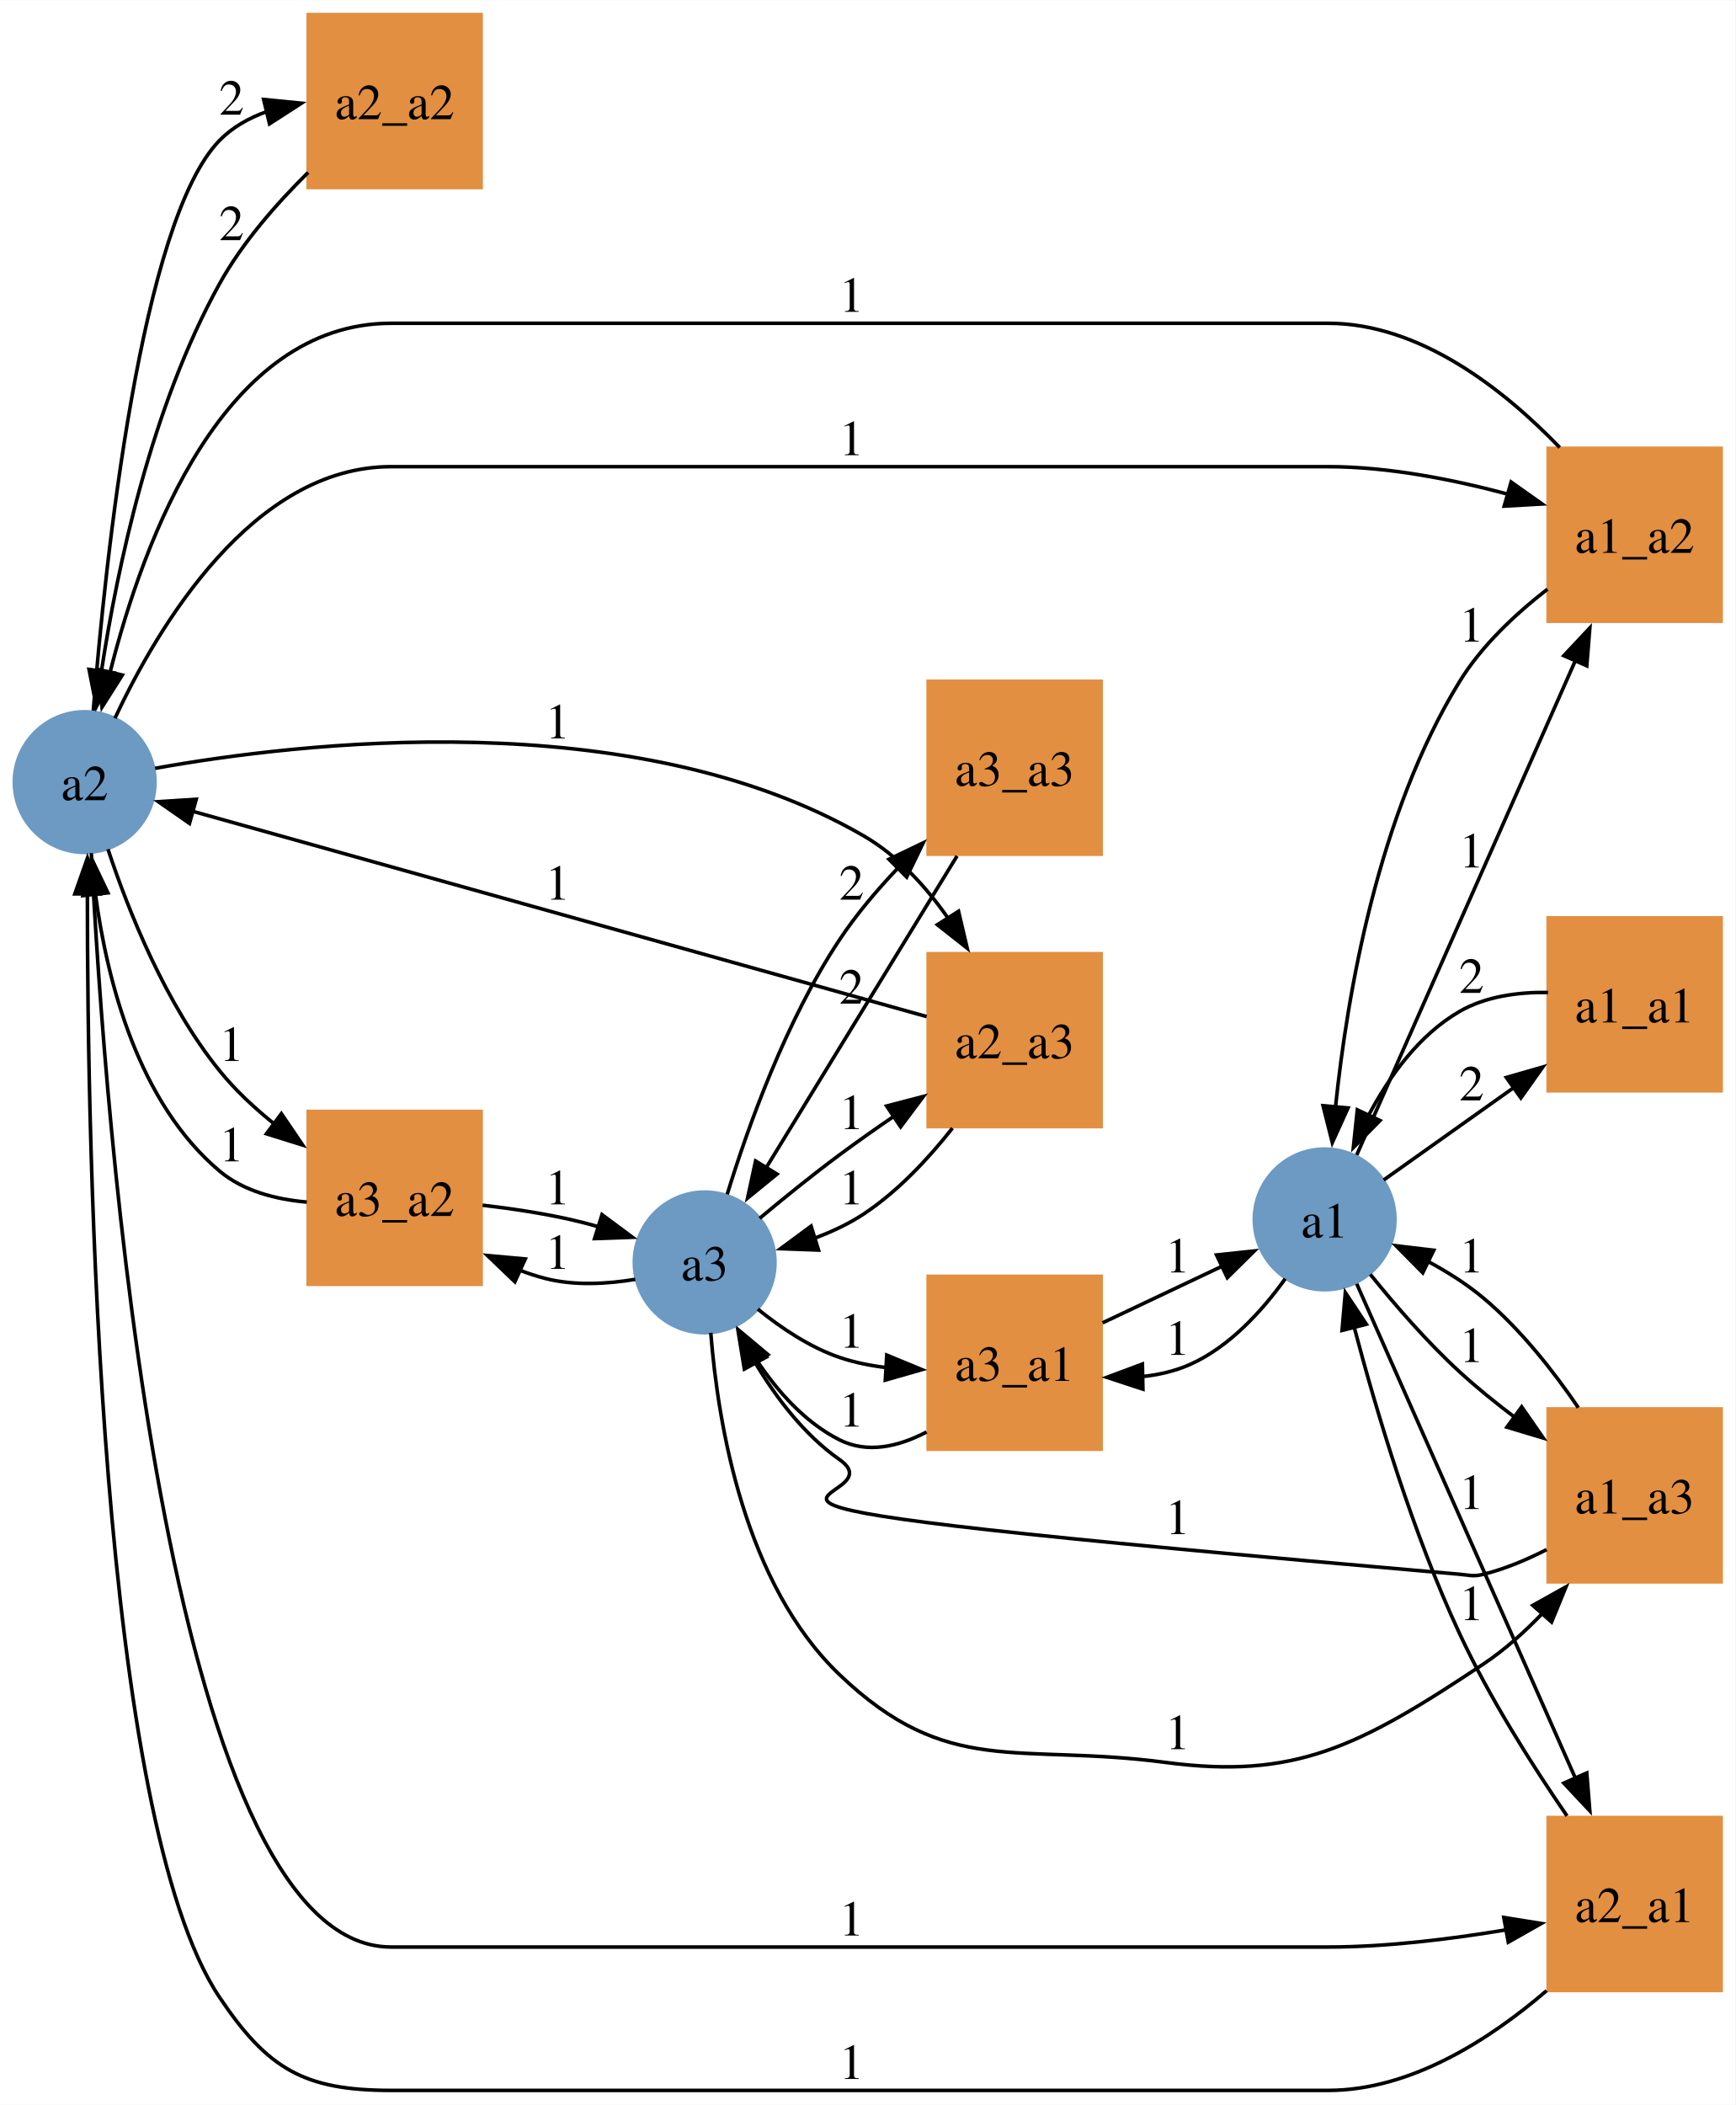
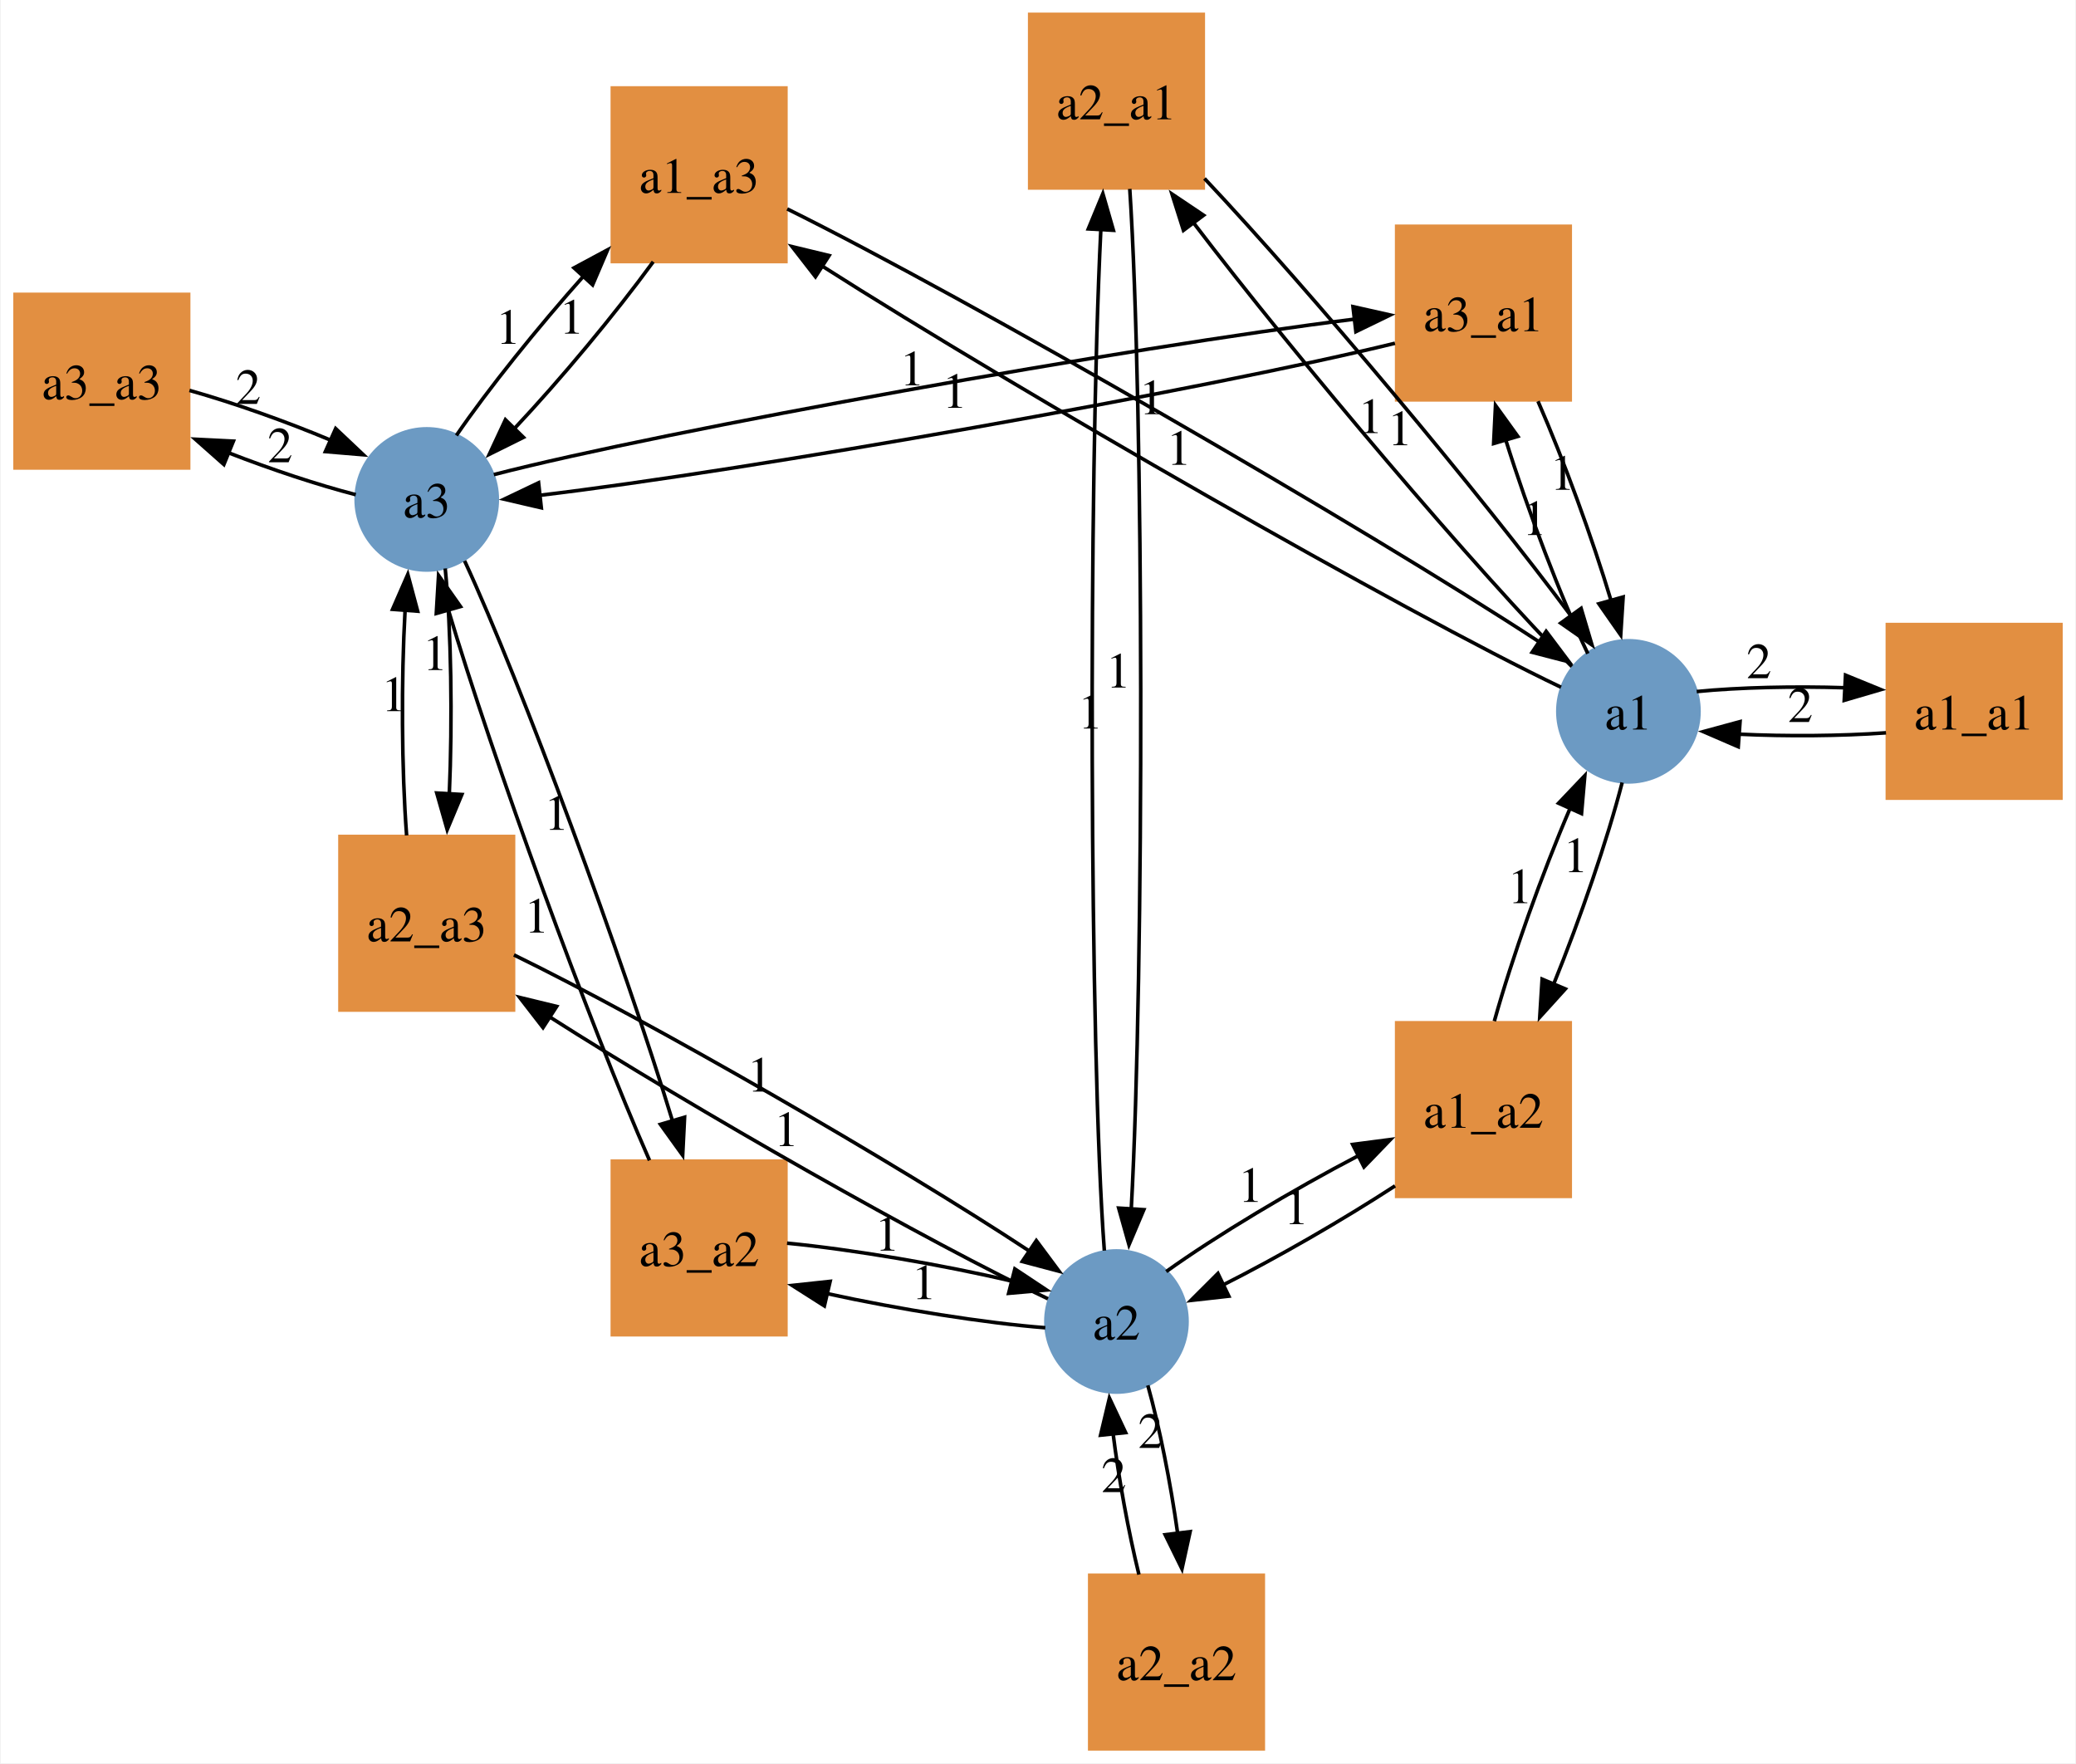
- <svg xmlns="http://www.w3.org/2000/svg" width="484pt" height="587pt" viewBox="0.00 0.00 484.22 587.12">
-   <g id="graph0" class="graph" transform="scale(1 1) rotate(0) translate(4 583.12)">
-     <polygon fill="white" stroke="none" points="-4,4 -4,-583.12 480.22,-583.12 480.22,4 -4,4" />
+ <svg xmlns="http://www.w3.org/2000/svg" width="577pt" height="490pt" viewBox="0.00 0.00 576.81 490.17">
+   <g id="graph0" class="graph" transform="scale(1 1) rotate(0) translate(4 486.17)">
+     <polygon fill="white" stroke="none" points="-4,4 -4,-486.17 572.81,-486.17 572.81,4 -4,4" />
    <g id="node1" class="node">
-       <ellipse fill="#6c9ac3" stroke="#6c9ac3" cx="19.62" cy="-365" rx="19.62" ry="19.62" />
-       <text text-anchor="middle" x="19.62" y="-359.95" font-family="Times,serif" font-size="14.00">a2</text>
+       <ellipse fill="#6c9ac3" stroke="#6c9ac3" cx="306.22" cy="-118.79" rx="19.62" ry="19.62" />
+       <text text-anchor="middle" x="306.22" y="-113.74" font-family="Times,serif" font-size="14.00">a2</text>
    </g>
    <g id="node4" class="node">
-       <polygon fill="#e28f41" stroke="#e28f41" points="130.24,-579.12 81.99,-579.12 81.99,-530.88 130.24,-530.88 130.24,-579.12" />
-       <text text-anchor="middle" x="106.11" y="-549.95" font-family="Times,serif" font-size="14.00">a2_a2</text>
+       <polygon fill="#e28f41" stroke="#e28f41" points="347.04,-48.25 298.79,-48.25 298.79,0 347.04,0 347.04,-48.25" />
+       <text text-anchor="middle" x="322.91" y="-19.07" font-family="Times,serif" font-size="14.00">a2_a2</text>
    </g>
    <g id="edge8" class="edge">
-       <path fill="none" stroke="black" d="M22.03,-384.94C25.39,-426.74 35.3,-521.53 57.24,-544 60.89,-547.74 65.54,-550.32 70.49,-552.08" />
-       <polygon fill="black" stroke="black" points="69.56,-555.45 80.1,-554.4 71.2,-548.65 69.56,-555.45" />
-       <text text-anchor="middle" x="60.61" y="-551.2" font-family="Times,serif" font-size="14.00">2</text>
+       <path fill="none" stroke="black" d="M314.94,-101.04C318.18,-89.46 321.26,-73.94 323.24,-59.87" />
+       <polygon fill="black" stroke="black" points="326.7,-60.37 324.43,-50.02 319.76,-59.52 326.7,-60.37" />
+       <text text-anchor="middle" x="315.71" y="-83.66" font-family="Times,serif" font-size="14.00">2</text>
    </g>
    <g id="node5" class="node">
-       <polygon fill="#e28f41" stroke="#e28f41" points="130.24,-273.12 81.99,-273.12 81.99,-224.88 130.24,-224.88 130.24,-273.12" />
-       <text text-anchor="middle" x="106.11" y="-243.95" font-family="Times,serif" font-size="14.00">a3_a2</text>
+       <polygon fill="#e28f41" stroke="#e28f41" points="214.31,-163.37 166.06,-163.37 166.06,-115.12 214.31,-115.12 214.31,-163.37" />
+       <text text-anchor="middle" x="190.19" y="-134.2" font-family="Times,serif" font-size="14.00">a3_a2</text>
    </g>
    <g id="edge19" class="edge">
-       <path fill="none" stroke="black" d="M26.12,-346.27C31.88,-328.94 42.18,-303.13 57.24,-284.5 61.68,-279.01 67.15,-273.92 72.8,-269.41" />
-       <polygon fill="black" stroke="black" points="74.51,-272.5 80.46,-263.73 70.34,-266.88 74.51,-272.5" />
-       <text text-anchor="middle" x="60.61" y="-287.2" font-family="Times,serif" font-size="14.00">1</text>
+       <path fill="none" stroke="black" d="M286.43,-117.06C269.83,-118.34 245.71,-122.19 225.77,-126.55" />
+       <polygon fill="black" stroke="black" points="225.01,-123.13 216.07,-128.82 226.61,-129.95 225.01,-123.13" />
+       <text text-anchor="middle" x="252.72" y="-125.01" font-family="Times,serif" font-size="14.00">1</text>
    </g>
    <g id="node6" class="node">
-       <polygon fill="#e28f41" stroke="#e28f41" points="476.22,-458.12 427.97,-458.12 427.97,-409.88 476.22,-409.88 476.22,-458.12" />
-       <text text-anchor="middle" x="452.09" y="-428.95" font-family="Times,serif" font-size="14.00">a1_a2</text>
+       <polygon fill="#e28f41" stroke="#e28f41" points="432.38,-201.83 384.13,-201.83 384.13,-153.58 432.38,-153.58 432.38,-201.83" />
+       <text text-anchor="middle" x="408.26" y="-172.65" font-family="Times,serif" font-size="14.00">a1_a2</text>
    </g>
    <g id="edge22" class="edge">
-       <path fill="none" stroke="black" d="M28.06,-382.81C40.12,-408.52 66.57,-453 105.11,-453 105.11,-453 105.11,-453 366.6,-453 383.37,-453 401.57,-449.39 416.77,-445.32" />
-       <polygon fill="black" stroke="black" points="417.63,-448.71 426.28,-442.59 415.7,-441.99 417.63,-448.71" />
-       <text text-anchor="middle" x="233.6" y="-456.2" font-family="Times,serif" font-size="14.00">1</text>
+       <path fill="none" stroke="black" d="M320.06,-132.68C333.79,-142.54 355.31,-155.42 373.67,-164.99" />
+       <polygon fill="black" stroke="black" points="371.89,-168.01 382.4,-169.38 375.04,-161.76 371.89,-168.01" />
+       <text text-anchor="middle" x="343.49" y="-152.04" font-family="Times,serif" font-size="14.00">1</text>
    </g>
    <g id="node7" class="node">
-       <polygon fill="#e28f41" stroke="#e28f41" points="303.23,-317.12 254.98,-317.12 254.98,-268.88 303.23,-268.88 303.23,-317.12" />
-       <text text-anchor="middle" x="279.1" y="-287.95" font-family="Times,serif" font-size="14.00">a2_a3</text>
+       <polygon fill="#e28f41" stroke="#e28f41" points="138.58,-253.63 90.33,-253.63 90.33,-205.38 138.58,-205.38 138.58,-253.63" />
+       <text text-anchor="middle" x="114.45" y="-224.46" font-family="Times,serif" font-size="14.00">a2_a3</text>
    </g>
    <g id="edge27" class="edge">
-       <path fill="none" stroke="black" d="M39.27,-368.84C78.79,-375.95 172.62,-387.25 236.98,-350 246.44,-344.52 254.32,-335.9 260.56,-327" />
-       <polygon fill="black" stroke="black" points="263.45,-328.96 265.87,-318.65 257.55,-325.21 263.45,-328.96" />
-       <text text-anchor="middle" x="151.61" y="-377.2" font-family="Times,serif" font-size="14.00">1</text>
+       <path fill="none" stroke="black" d="M287.18,-125.11C254.83,-140.26 188.88,-177.8 148.46,-203.58" />
+       <polygon fill="black" stroke="black" points="146.78,-200.5 140.29,-208.88 150.58,-206.38 146.78,-200.5" />
+       <text text-anchor="middle" x="214.45" y="-167.55" font-family="Times,serif" font-size="14.00">1</text>
    </g>
    <g id="node10" class="node">
-       <polygon fill="#e28f41" stroke="#e28f41" points="476.22,-76.12 427.97,-76.12 427.97,-27.88 476.22,-27.88 476.22,-76.12" />
-       <text text-anchor="middle" x="452.09" y="-46.95" font-family="Times,serif" font-size="14.00">a2_a1</text>
+       <polygon fill="#e28f41" stroke="#e28f41" points="330.35,-482.17 282.1,-482.17 282.1,-433.92 330.35,-433.92 330.35,-482.17" />
+       <text text-anchor="middle" x="306.22" y="-453" font-family="Times,serif" font-size="14.00">a2_a1</text>
    </g>
    <g id="edge30" class="edge">
-       <path fill="none" stroke="black" d="M21.48,-345.16C25.05,-274.6 41.71,-40 105.11,-40 105.11,-40 105.11,-40 366.6,-40 383.13,-40 401.3,-42.28 416.54,-44.85" />
-       <polygon fill="black" stroke="black" points="415.59,-48.24 426.05,-46.57 416.84,-41.35 415.59,-48.24" />
-       <text text-anchor="middle" x="233.6" y="-43.2" font-family="Times,serif" font-size="14.00">1</text>
+       <path fill="none" stroke="black" d="M302.85,-138.5C298.69,-193.84 298.37,-351.28 301.88,-422.4" />
+       <polygon fill="black" stroke="black" points="298.39,-422.54 302.44,-432.33 305.37,-422.15 298.39,-422.54" />
+       <text text-anchor="middle" x="298.99" y="-283.65" font-family="Times,serif" font-size="14.00">1</text>
    </g>
    <g id="node2" class="node">
-       <ellipse fill="#6c9ac3" stroke="#6c9ac3" cx="192.61" cy="-231" rx="19.62" ry="19.62" />
-       <text text-anchor="middle" x="192.61" y="-225.95" font-family="Times,serif" font-size="14.00">a3</text>
+       <ellipse fill="#6c9ac3" stroke="#6c9ac3" cx="114.45" cy="-347.33" rx="19.62" ry="19.62" />
+       <text text-anchor="middle" x="114.45" y="-342.28" font-family="Times,serif" font-size="14.00">a3</text>
    </g>
    <g id="edge4" class="edge">
-       <path fill="none" stroke="black" d="M173.25,-226.27C165.45,-224.98 156.31,-224.44 148.24,-226.5 145.8,-227.12 143.36,-227.92 140.94,-228.85" />
-       <polygon fill="black" stroke="black" points="139.66,-225.59 132.01,-232.92 142.56,-231.96 139.66,-225.59" />
-       <text text-anchor="middle" x="151.61" y="-229.2" font-family="Times,serif" font-size="14.00">1</text>
+       <path fill="none" stroke="black" d="M124.98,-330.25C140.77,-296.23 169.08,-219.49 182.86,-174.31" />
+       <polygon fill="black" stroke="black" points="186.14,-175.58 185.61,-165 179.42,-173.6 186.14,-175.58" />
+       <text text-anchor="middle" x="150.54" y="-255.48" font-family="Times,serif" font-size="14.00">1</text>
    </g>
    <g id="edge17" class="edge">
-       <path fill="none" stroke="black" d="M207.96,-243.3C214.61,-248.86 222.7,-255.42 230.23,-261 235.15,-264.65 240.45,-268.38 245.68,-271.95" />
-       <polygon fill="black" stroke="black" points="243.39,-274.63 253.64,-277.3 247.29,-268.82 243.39,-274.63" />
-       <text text-anchor="middle" x="233.6" y="-268.2" font-family="Times,serif" font-size="14.00">1</text>
+       <path fill="none" stroke="black" d="M119.59,-328.14C121.26,-311.16 121.63,-285.95 120.72,-265.26" />
+       <polygon fill="black" stroke="black" points="124.22,-265.3 120.14,-255.52 117.24,-265.71 124.22,-265.3" />
+       <text text-anchor="middle" x="116.78" y="-299.9" font-family="Times,serif" font-size="14.00">1</text>
    </g>
    <g id="node8" class="node">
-       <polygon fill="#e28f41" stroke="#e28f41" points="303.23,-393.12 254.98,-393.12 254.98,-344.88 303.23,-344.88 303.23,-393.12" />
-       <text text-anchor="middle" x="279.1" y="-363.95" font-family="Times,serif" font-size="14.00">a3_a3</text>
+       <polygon fill="#e28f41" stroke="#e28f41" points="48.25,-404.33 0,-404.33 0,-356.08 48.25,-356.08 48.25,-404.33" />
+       <text text-anchor="middle" x="24.13" y="-375.16" font-family="Times,serif" font-size="14.00">a3_a3</text>
    </g>
    <g id="edge20" class="edge">
-       <path fill="none" stroke="black" d="M198.9,-249.99C204.74,-268.97 215.32,-298.5 230.23,-321 234.88,-328.01 240.66,-334.86 246.59,-341.07" />
-       <polygon fill="black" stroke="black" points="244.04,-343.47 253.59,-348.05 248.98,-338.51 244.04,-343.47" />
-       <text text-anchor="middle" x="233.6" y="-332.2" font-family="Times,serif" font-size="14.00">2</text>
+       <path fill="none" stroke="black" d="M94.72,-348.65C84.37,-351.31 71.37,-355.62 59.36,-360.29" />
+       <polygon fill="black" stroke="black" points="58.05,-357.04 50.12,-364.06 60.7,-363.53 58.05,-357.04" />
+       <text text-anchor="middle" x="73.67" y="-357.67" font-family="Times,serif" font-size="14.00">2</text>
    </g>
    <g id="node9" class="node">
-       <polygon fill="#e28f41" stroke="#e28f41" points="476.22,-190.12 427.97,-190.12 427.97,-141.88 476.22,-141.88 476.22,-190.12" />
-       <text text-anchor="middle" x="452.09" y="-160.95" font-family="Times,serif" font-size="14.00">a1_a3</text>
+       <polygon fill="#e28f41" stroke="#e28f41" points="214.31,-461.71 166.06,-461.71 166.06,-413.46 214.31,-413.46 214.31,-461.71" />
+       <text text-anchor="middle" x="190.19" y="-432.54" font-family="Times,serif" font-size="14.00">a1_a3</text>
    </g>
    <g id="edge1" class="edge">
-       <path fill="none" stroke="black" d="M194.32,-211.36C196.34,-185.77 203.72,-141.33 230.23,-116 260.51,-87.06 279.7,-96.99 321.23,-91.5 357.18,-86.75 375.01,-95.7 409.97,-119 415.89,-122.95 421.47,-127.96 426.51,-133.23" />
-       <polygon fill="black" stroke="black" points="423.68,-135.32 432.94,-140.48 428.92,-130.67 423.68,-135.32" />
-       <text text-anchor="middle" x="324.6" y="-95.2" font-family="Times,serif" font-size="14.00">1</text>
+       <path fill="none" stroke="black" d="M122.7,-365.12C131.39,-377.84 145.3,-395.13 158.27,-409.66" />
+       <polygon fill="black" stroke="black" points="155.4,-411.7 164.74,-416.72 160.57,-406.98 155.4,-411.7" />
+       <text text-anchor="middle" x="137.11" y="-390.59" font-family="Times,serif" font-size="14.00">1</text>
    </g>
    <g id="node11" class="node">
-       <polygon fill="#e28f41" stroke="#e28f41" points="303.23,-227.12 254.98,-227.12 254.98,-178.88 303.23,-178.88 303.23,-227.12" />
-       <text text-anchor="middle" x="279.1" y="-197.95" font-family="Times,serif" font-size="14.00">a3_a1</text>
+       <polygon fill="#e28f41" stroke="#e28f41" points="432.38,-423.26 384.13,-423.26 384.13,-375.01 432.38,-375.01 432.38,-423.26" />
+       <text text-anchor="middle" x="408.26" y="-394.09" font-family="Times,serif" font-size="14.00">a3_a1</text>
    </g>
    <g id="edge5" class="edge">
-       <path fill="none" stroke="black" d="M207.44,-217.97C213.86,-212.77 221.91,-207.34 230.23,-204.5 234.45,-203.06 239,-202.16 243.55,-201.63" />
-       <polygon fill="black" stroke="black" points="243.42,-205.14 253.21,-201.09 243.02,-198.16 243.42,-205.14" />
-       <text text-anchor="middle" x="233.6" y="-207.2" font-family="Times,serif" font-size="14.00">1</text>
+       <path fill="none" stroke="black" d="M133.11,-354.23C181.13,-366.65 309.57,-389.64 372.51,-397.46" />
+       <polygon fill="black" stroke="black" points="371.98,-400.92 382.32,-398.6 372.79,-393.97 371.98,-400.92" />
+       <text text-anchor="middle" x="249.43" y="-379.05" font-family="Times,serif" font-size="14.00">1</text>
    </g>
    <g id="node3" class="node">
-       <ellipse fill="#6c9ac3" stroke="#6c9ac3" cx="365.6" cy="-243" rx="19.62" ry="19.62" />
-       <text text-anchor="middle" x="365.6" y="-237.95" font-family="Times,serif" font-size="14.00">a1</text>
+       <ellipse fill="#6c9ac3" stroke="#6c9ac3" cx="448.56" cy="-288.42" rx="19.62" ry="19.62" />
+       <text text-anchor="middle" x="448.56" y="-283.37" font-family="Times,serif" font-size="14.00">a1</text>
    </g>
    <g id="edge28" class="edge">
-       <path fill="none" stroke="black" d="M374.55,-260.97C388.5,-292.51 417.62,-358.35 435.65,-399.1" />
-       <polygon fill="black" stroke="black" points="432.34,-400.27 439.59,-408 438.74,-397.44 432.34,-400.27" />
-       <text text-anchor="middle" x="406.59" y="-341.2" font-family="Times,serif" font-size="14.00">1</text>
+       <path fill="none" stroke="black" d="M446.82,-268.63C442.82,-253.03 435.22,-230.93 427.71,-212.41" />
+       <polygon fill="black" stroke="black" points="431.02,-211.25 423.91,-203.4 424.57,-213.97 431.02,-211.25" />
+       <text text-anchor="middle" x="433.89" y="-243.72" font-family="Times,serif" font-size="14.00">1</text>
    </g>
    <g id="edge23" class="edge">
-       <path fill="none" stroke="black" d="M378.34,-227.67C385.16,-219.22 394.17,-208.79 403.22,-200.5 408.05,-196.06 413.47,-191.69 418.87,-187.62" />
-       <polygon fill="black" stroke="black" points="420.58,-190.7 426.61,-182 416.46,-185.04 420.58,-190.7" />
-       <text text-anchor="middle" x="406.59" y="-203.2" font-family="Times,serif" font-size="14.00">1</text>
+       <path fill="none" stroke="black" d="M429.82,-295.12C386.53,-315.77 279.28,-377.2 224.1,-412.39" />
+       <polygon fill="black" stroke="black" points="222.53,-409.24 216.03,-417.61 226.33,-415.12 222.53,-409.24" />
+       <text text-anchor="middle" x="323.59" y="-356.95" font-family="Times,serif" font-size="14.00">1</text>
    </g>
    <g id="edge11" class="edge">
-       <path fill="none" stroke="black" d="M374.55,-225.03C388.5,-193.49 417.62,-127.65 435.65,-86.9" />
-       <polygon fill="black" stroke="black" points="438.74,-88.56 439.59,-78 432.34,-85.73 438.74,-88.56" />
-       <text text-anchor="middle" x="406.59" y="-162.2" font-family="Times,serif" font-size="14.00">1</text>
+       <path fill="none" stroke="black" d="M432.82,-300.87C407.11,-326.67 356.52,-386.31 327.6,-424.29" />
+       <polygon fill="black" stroke="black" points="324.85,-422.14 321.65,-432.24 330.45,-426.33 324.85,-422.14" />
+       <text text-anchor="middle" x="376.84" y="-365.78" font-family="Times,serif" font-size="14.00">1</text>
    </g>
    <g id="edge25" class="edge">
-       <path fill="none" stroke="black" d="M354.6,-226.44C348.22,-217.55 339.07,-207.42 327.98,-202.5 323.82,-200.66 319.26,-199.62 314.65,-199.14" />
-       <polygon fill="black" stroke="black" points="314.89,-195.64 304.82,-198.94 314.75,-202.64 314.89,-195.64" />
-       <text text-anchor="middle" x="324.6" y="-205.2" font-family="Times,serif" font-size="14.00">1</text>
+       <path fill="none" stroke="black" d="M437.28,-304.46C429.81,-320 420.66,-344.03 414.41,-364.01" />
+       <polygon fill="black" stroke="black" points="411.09,-362.87 411.61,-373.46 417.81,-364.86 411.09,-362.87" />
+       <text text-anchor="middle" x="422.47" y="-337.43" font-family="Times,serif" font-size="14.00">1</text>
    </g>
    <g id="node12" class="node">
-       <polygon fill="#e28f41" stroke="#e28f41" points="476.22,-327.12 427.97,-327.12 427.97,-278.88 476.22,-278.88 476.22,-327.12" />
-       <text text-anchor="middle" x="452.09" y="-297.95" font-family="Times,serif" font-size="14.00">a1_a1</text>
+       <polygon fill="#e28f41" stroke="#e28f41" points="568.81,-312.54 520.56,-312.54 520.56,-264.29 568.81,-264.29 568.81,-312.54" />
+       <text text-anchor="middle" x="544.68" y="-283.37" font-family="Times,serif" font-size="14.00">a1_a1</text>
    </g>
    <g id="edge14" class="edge">
-       <path fill="none" stroke="black" d="M382.09,-254C392.27,-261.23 405.96,-270.95 418.46,-279.83" />
-       <polygon fill="black" stroke="black" points="416.3,-282.59 426.48,-285.52 420.35,-276.88 416.3,-282.59" />
-       <text text-anchor="middle" x="406.59" y="-276.2" font-family="Times,serif" font-size="14.00">2</text>
+       <path fill="none" stroke="black" d="M467.55,-293.92C479.35,-295.09 494.89,-295.43 508.93,-294.97" />
+       <polygon fill="black" stroke="black" points="508.93,-298.47 518.74,-294.46 508.57,-291.48 508.93,-298.47" />
+       <text text-anchor="middle" x="484.86" y="-297.64" font-family="Times,serif" font-size="14.00">2</text>
    </g>
    <g id="edge15" class="edge">
-       <path fill="none" stroke="black" d="M81.98,-535.08C73.11,-526.34 63.59,-515.47 57.24,-504 38.22,-469.65 28.75,-425.03 24.27,-395.73" />
-       <polygon fill="black" stroke="black" points="27.77,-395.47 22.9,-386.05 20.84,-396.44 27.77,-395.47" />
-       <text text-anchor="middle" x="60.61" y="-516.2" font-family="Times,serif" font-size="14.00">2</text>
+       <path fill="none" stroke="black" d="M312.47,-48.44C309.52,-60.46 306.85,-75.09 305.25,-87.89" />
+       <polygon fill="black" stroke="black" points="301.8,-87.19 304.26,-97.5 308.77,-87.91 301.8,-87.19" />
+       <text text-anchor="middle" x="305.49" y="-71.37" font-family="Times,serif" font-size="14.00">2</text>
    </g>
    <g id="edge21" class="edge">
-       <path fill="none" stroke="black" d="M81.6,-247.83C73.08,-248.57 63.93,-250.86 57.24,-256.5 34.64,-275.55 25.94,-309.07 22.61,-333.82" />
-       <polygon fill="black" stroke="black" points="19.15,-333.34 21.54,-343.67 26.11,-334.1 19.15,-333.34" />
-       <text text-anchor="middle" x="60.61" y="-259.2" font-family="Times,serif" font-size="14.00">1</text>
+       <path fill="none" stroke="black" d="M214.63,-140.57C232.87,-138.81 257.85,-134.56 277.11,-130.02" />
+       <polygon fill="black" stroke="black" points="277.97,-133.41 286.79,-127.55 276.24,-126.63 277.97,-133.41" />
+       <text text-anchor="middle" x="242.5" y="-138.5" font-family="Times,serif" font-size="14.00">1</text>
    </g>
    <g id="edge26" class="edge">
-       <path fill="none" stroke="black" d="M130.65,-246.96C138.45,-246.04 147.14,-244.76 154.99,-243 157.63,-242.41 160.36,-241.7 163.07,-240.93" />
-       <polygon fill="black" stroke="black" points="163.97,-244.32 172.47,-238.01 161.89,-237.64 163.97,-244.32" />
-       <text text-anchor="middle" x="151.61" y="-247.2" font-family="Times,serif" font-size="14.00">1</text>
+       <path fill="none" stroke="black" d="M176.39,-163.59C159.6,-201.69 132.75,-275.28 120.4,-316.84" />
+       <polygon fill="black" stroke="black" points="117.11,-315.63 117.74,-326.21 123.84,-317.55 117.11,-315.63" />
+       <text text-anchor="middle" x="145.02" y="-226.92" font-family="Times,serif" font-size="14.00">1</text>
    </g>
    <g id="edge29" class="edge">
-       <path fill="none" stroke="black" d="M431.19,-458.34C415.55,-474.59 392.18,-493 366.6,-493 105.11,-493 105.11,-493 105.11,-493 58.54,-493 36.17,-433.25 26.66,-395.4" />
-       <polygon fill="black" stroke="black" points="30.13,-394.86 24.46,-385.91 23.31,-396.45 30.13,-394.86" />
-       <text text-anchor="middle" x="233.6" y="-496.2" font-family="Times,serif" font-size="14.00">1</text>
+       <path fill="none" stroke="black" d="M383.68,-156.5C369.18,-147.06 350.78,-136.46 335.53,-128.79" />
+       <polygon fill="black" stroke="black" points="337.46,-125.84 326.93,-124.66 334.43,-132.15 337.46,-125.84" />
+       <text text-anchor="middle" x="356.23" y="-145.85" font-family="Times,serif" font-size="14.00">1</text>
    </g>
    <g id="edge9" class="edge">
-       <path fill="none" stroke="black" d="M427.79,-418.83C418.89,-411.94 409.4,-403.07 403.22,-393 380.57,-356.14 371.92,-306.14 368.62,-274.22" />
-       <polygon fill="black" stroke="black" points="372.13,-274.09 367.74,-264.44 365.15,-274.72 372.13,-274.09" />
-       <text text-anchor="middle" x="406.59" y="-404.2" font-family="Times,serif" font-size="14.00">1</text>
+       <path fill="none" stroke="black" d="M411.28,-202.28C416.17,-219.84 424.6,-243.44 432.36,-261.5" />
+       <polygon fill="black" stroke="black" points="429.14,-262.88 436.44,-270.55 435.52,-260 429.14,-262.88" />
+       <text text-anchor="middle" x="418.44" y="-235.09" font-family="Times,serif" font-size="14.00">1</text>
    </g>
    <g id="edge6" class="edge">
-       <path fill="none" stroke="black" d="M254.56,-299.58C207.34,-312.79 101.18,-342.47 49.7,-356.87" />
-       <polygon fill="black" stroke="black" points="48.87,-353.47 40.18,-359.53 50.76,-360.21 48.87,-353.47" />
-       <text text-anchor="middle" x="151.61" y="-332.2" font-family="Times,serif" font-size="14.00">1</text>
+       <path fill="none" stroke="black" d="M138.7,-220.7C175.57,-202.74 245.21,-162.67 282.05,-138.34" />
+       <polygon fill="black" stroke="black" points="283.94,-141.28 290.26,-132.77 280.02,-135.48 283.94,-141.28" />
+       <text text-anchor="middle" x="207" y="-182.72" font-family="Times,serif" font-size="14.00">1</text>
    </g>
    <g id="edge16" class="edge">
-       <path fill="none" stroke="black" d="M261.75,-268.46C254.97,-259.85 246.46,-250.78 236.98,-244.5 232.83,-241.76 228.1,-239.55 223.33,-237.77" />
-       <polygon fill="black" stroke="black" points="224.38,-234.44 213.79,-234.83 222.31,-241.12 224.38,-234.44" />
-       <text text-anchor="middle" x="233.6" y="-247.2" font-family="Times,serif" font-size="14.00">1</text>
+       <path fill="none" stroke="black" d="M108.86,-253.92C107.47,-272.12 107.33,-297.09 108.44,-316.64" />
+       <polygon fill="black" stroke="black" points="104.95,-316.78 109.19,-326.49 111.93,-316.26 104.95,-316.78" />
+       <text text-anchor="middle" x="105.28" y="-288.48" font-family="Times,serif" font-size="14.00">1</text>
    </g>
    <g id="edge2" class="edge">
-       <path fill="none" stroke="black" d="M263.03,-344.38C248.01,-319.85 225.03,-282.32 209.67,-257.24" />
-       <polygon fill="black" stroke="black" points="212.8,-255.64 204.59,-248.94 206.83,-259.29 212.8,-255.64" />
-       <text text-anchor="middle" x="233.6" y="-303.2" font-family="Times,serif" font-size="14.00">2</text>
+       <path fill="none" stroke="black" d="M48.48,-377.64C60.68,-374.21 75.47,-368.97 87.96,-363.71" />
+       <polygon fill="black" stroke="black" points="89.13,-367.02 96.83,-359.75 86.27,-360.63 89.13,-367.02" />
+       <text text-anchor="middle" x="64.84" y="-373.88" font-family="Times,serif" font-size="14.00">2</text>
    </g>
    <g id="edge10" class="edge">
-       <path fill="none" stroke="black" d="M427.54,-150.88C421.98,-148.04 415.94,-145.5 409.97,-144 407.06,-143.27 406.2,-143.74 403.22,-144 149.59,-166.07 249.98,-162.17 230.23,-176 220.46,-182.83 212.59,-193.18 206.69,-203.06" />
-       <polygon fill="black" stroke="black" points="203.69,-201.25 201.97,-211.7 209.83,-204.6 203.69,-201.25" />
-       <text text-anchor="middle" x="324.6" y="-155.2" font-family="Times,serif" font-size="14.00">1</text>
+       <path fill="none" stroke="black" d="M177.42,-413.4C166.83,-398.88 151.68,-380.69 138.83,-367.03" />
+       <polygon fill="black" stroke="black" points="141.34,-364.59 131.85,-359.88 136.33,-369.48 141.34,-364.59" />
+       <text text-anchor="middle" x="154.75" y="-393.42" font-family="Times,serif" font-size="14.00">1</text>
    </g>
    <g id="edge13" class="edge">
-       <path fill="none" stroke="black" d="M436.39,-190.47C429.34,-200.81 420.19,-212.41 409.97,-221 405.32,-224.91 399.86,-228.35 394.41,-231.29" />
-       <polygon fill="black" stroke="black" points="392.98,-228.1 385.53,-235.64 396.05,-234.39 392.98,-228.1" />
-       <text text-anchor="middle" x="406.59" y="-228.2" font-family="Times,serif" font-size="14.00">1</text>
+       <path fill="none" stroke="black" d="M214.67,-428.09C264,-403.7 374.64,-339.94 424.02,-307.56" />
+       <polygon fill="black" stroke="black" points="425.69,-310.65 432.05,-302.18 421.79,-304.84 425.69,-310.65" />
+       <text text-anchor="middle" x="315.97" y="-371.02" font-family="Times,serif" font-size="14.00">1</text>
    </g>
    <g id="edge18" class="edge">
-       <path fill="none" stroke="black" d="M427.54,-27.83C411.75,-14.25 389.68,0 366.6,0 105.11,0 105.11,0 105.11,0 80.9,0 70.72,-5.89 57.24,-26 23.76,-75.96 20.36,-260.17 20.38,-334.05" />
-       <polygon fill="black" stroke="black" points="16.88,-333.82 20.4,-343.81 23.88,-333.8 16.88,-333.82" />
-       <text text-anchor="middle" x="233.6" y="-3.2" font-family="Times,serif" font-size="14.00">1</text>
+       <path fill="none" stroke="black" d="M309.92,-433.65C313.85,-373.29 313.98,-217.04 310.33,-150.04" />
+       <polygon fill="black" stroke="black" points="313.83,-149.88 309.7,-140.12 306.84,-150.32 313.83,-149.88" />
+       <text text-anchor="middle" x="306.75" y="-295.04" font-family="Times,serif" font-size="14.00">1</text>
    </g>
    <g id="edge24" class="edge">
-       <path fill="none" stroke="black" d="M433.22,-76.58C423.39,-90.91 411.54,-109.63 403.22,-127.5 390.22,-155.39 380.12,-189.12 373.85,-212.91" />
-       <polygon fill="black" stroke="black" points="370.46,-212.02 371.38,-222.57 377.24,-213.75 370.46,-212.02" />
-       <text text-anchor="middle" x="406.59" y="-131.2" font-family="Times,serif" font-size="14.00">1</text>
+       <path fill="none" stroke="black" d="M330.69,-436.55C359.95,-405.52 407.81,-348.43 432.67,-314.86" />
+       <polygon fill="black" stroke="black" points="435.41,-317.04 438.43,-306.88 429.74,-312.94 435.41,-317.04" />
+       <text text-anchor="middle" x="385.05" y="-362.41" font-family="Times,serif" font-size="14.00">1</text>
    </g>
    <g id="edge7" class="edge">
-       <path fill="none" stroke="black" d="M254.53,-183.69C246.72,-179.6 238.04,-177.56 230.23,-181.5 220.66,-186.32 212.97,-194.96 207.15,-203.69" />
-       <polygon fill="black" stroke="black" points="204.26,-201.69 202.15,-212.08 210.28,-205.28 204.26,-201.69" />
-       <text text-anchor="middle" x="233.6" y="-185.2" font-family="Times,serif" font-size="14.00">1</text>
+       <path fill="none" stroke="black" d="M383.65,-390.74C330.36,-377.72 204.38,-355.4 145.62,-348.45" />
+       <polygon fill="black" stroke="black" points="146.31,-345 135.99,-347.4 145.55,-351.96 146.31,-345" />
+       <text text-anchor="middle" x="261.26" y="-372.79" font-family="Times,serif" font-size="14.00">1</text>
    </g>
    <g id="edge12" class="edge">
-       <path fill="none" stroke="black" d="M303.64,-214.14C314.04,-219.07 326.34,-224.89 337.15,-230.01" />
-       <polygon fill="black" stroke="black" points="335.44,-233.07 345.98,-234.19 338.44,-226.74 335.44,-233.07" />
-       <text text-anchor="middle" x="324.6" y="-228.2" font-family="Times,serif" font-size="14.00">1</text>
+       <path fill="none" stroke="black" d="M423.42,-374.62C430.6,-358.22 438.54,-336.53 443.8,-319" />
+       <polygon fill="black" stroke="black" points="447.09,-320.21 446.42,-309.64 440.35,-318.32 447.09,-320.21" />
+       <text text-anchor="middle" x="430.23" y="-350.01" font-family="Times,serif" font-size="14.00">1</text>
    </g>
    <g id="edge3" class="edge">
-       <path fill="none" stroke="black" d="M427.93,-306.31C419.65,-306.43 410.56,-305.25 403.22,-301 391.97,-294.49 383.66,-282.99 377.82,-271.94" />
-       <polygon fill="black" stroke="black" points="381.05,-270.58 373.61,-263.03 374.72,-273.56 381.05,-270.58" />
-       <text text-anchor="middle" x="406.59" y="-306.2" font-family="Times,serif" font-size="14.00">2</text>
+       <path fill="none" stroke="black" d="M520.18,-282.45C507.74,-281.55 492.51,-281.43 479.3,-282.07" />
+       <polygon fill="black" stroke="black" points="479.1,-278.58 469.38,-282.78 479.6,-285.56 479.1,-278.58" />
+       <text text-anchor="middle" x="496.36" y="-285.46" font-family="Times,serif" font-size="14.00">2</text>
    </g>
  </g>
</svg>
